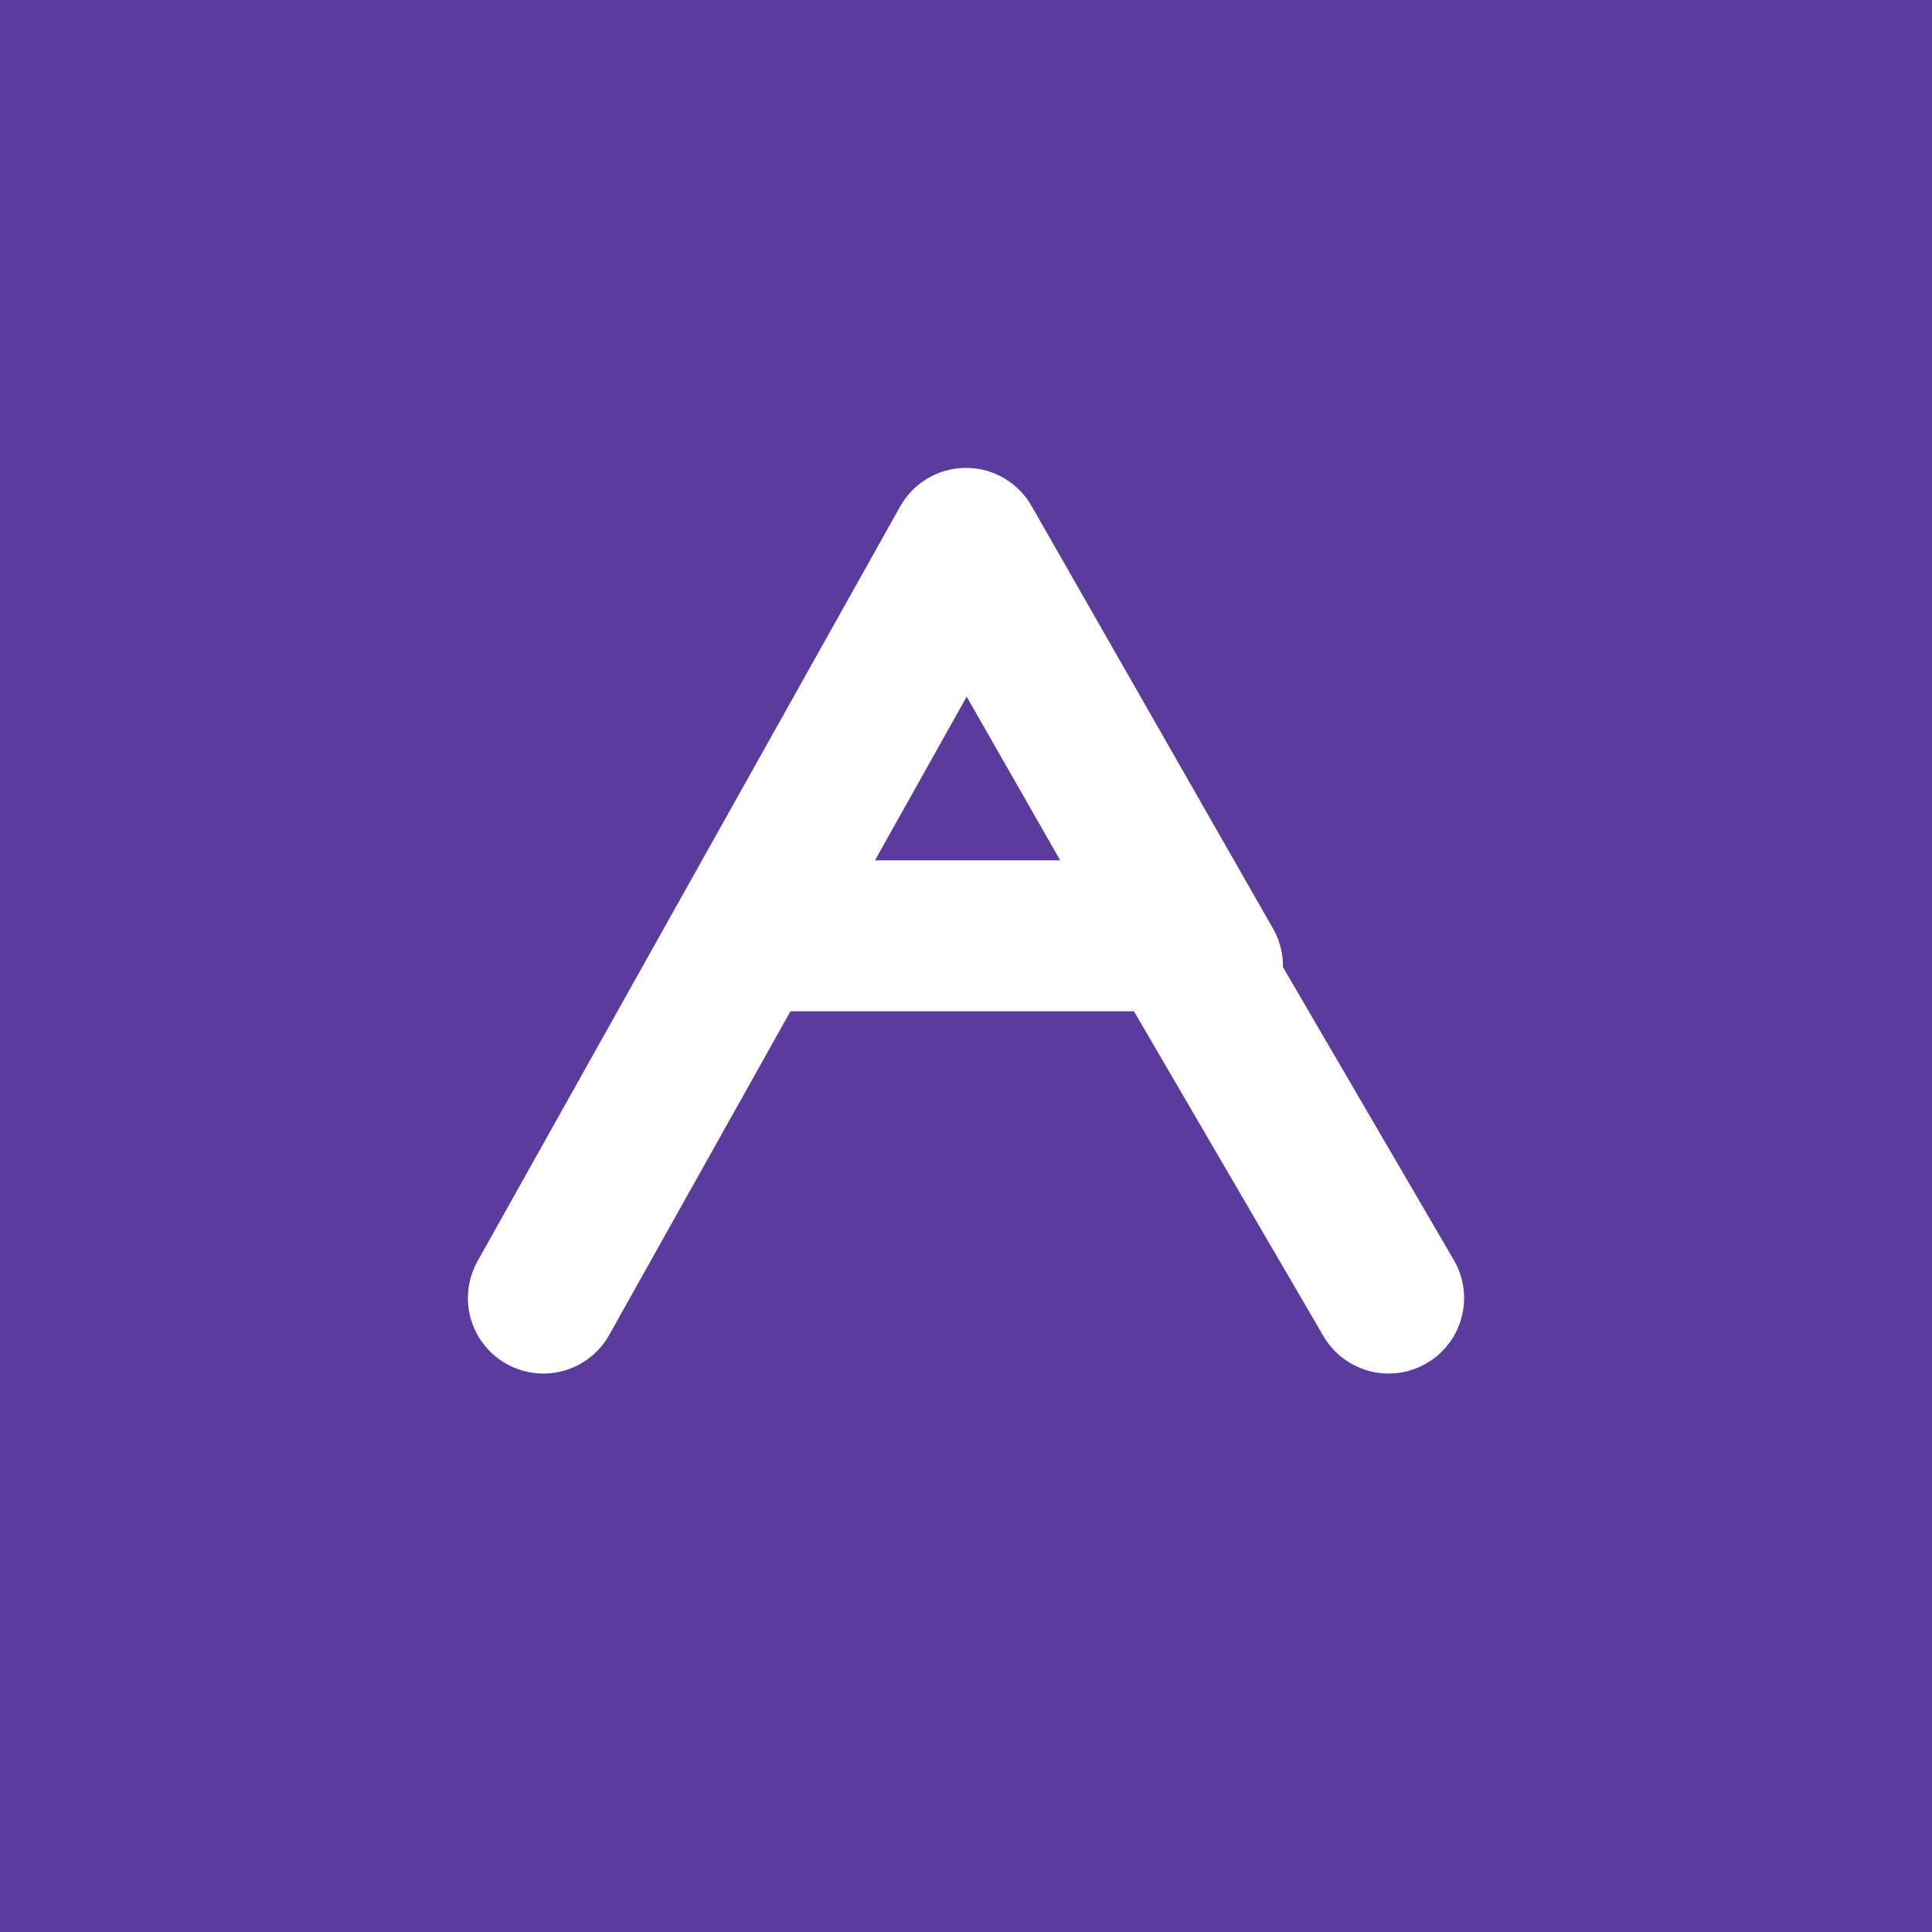
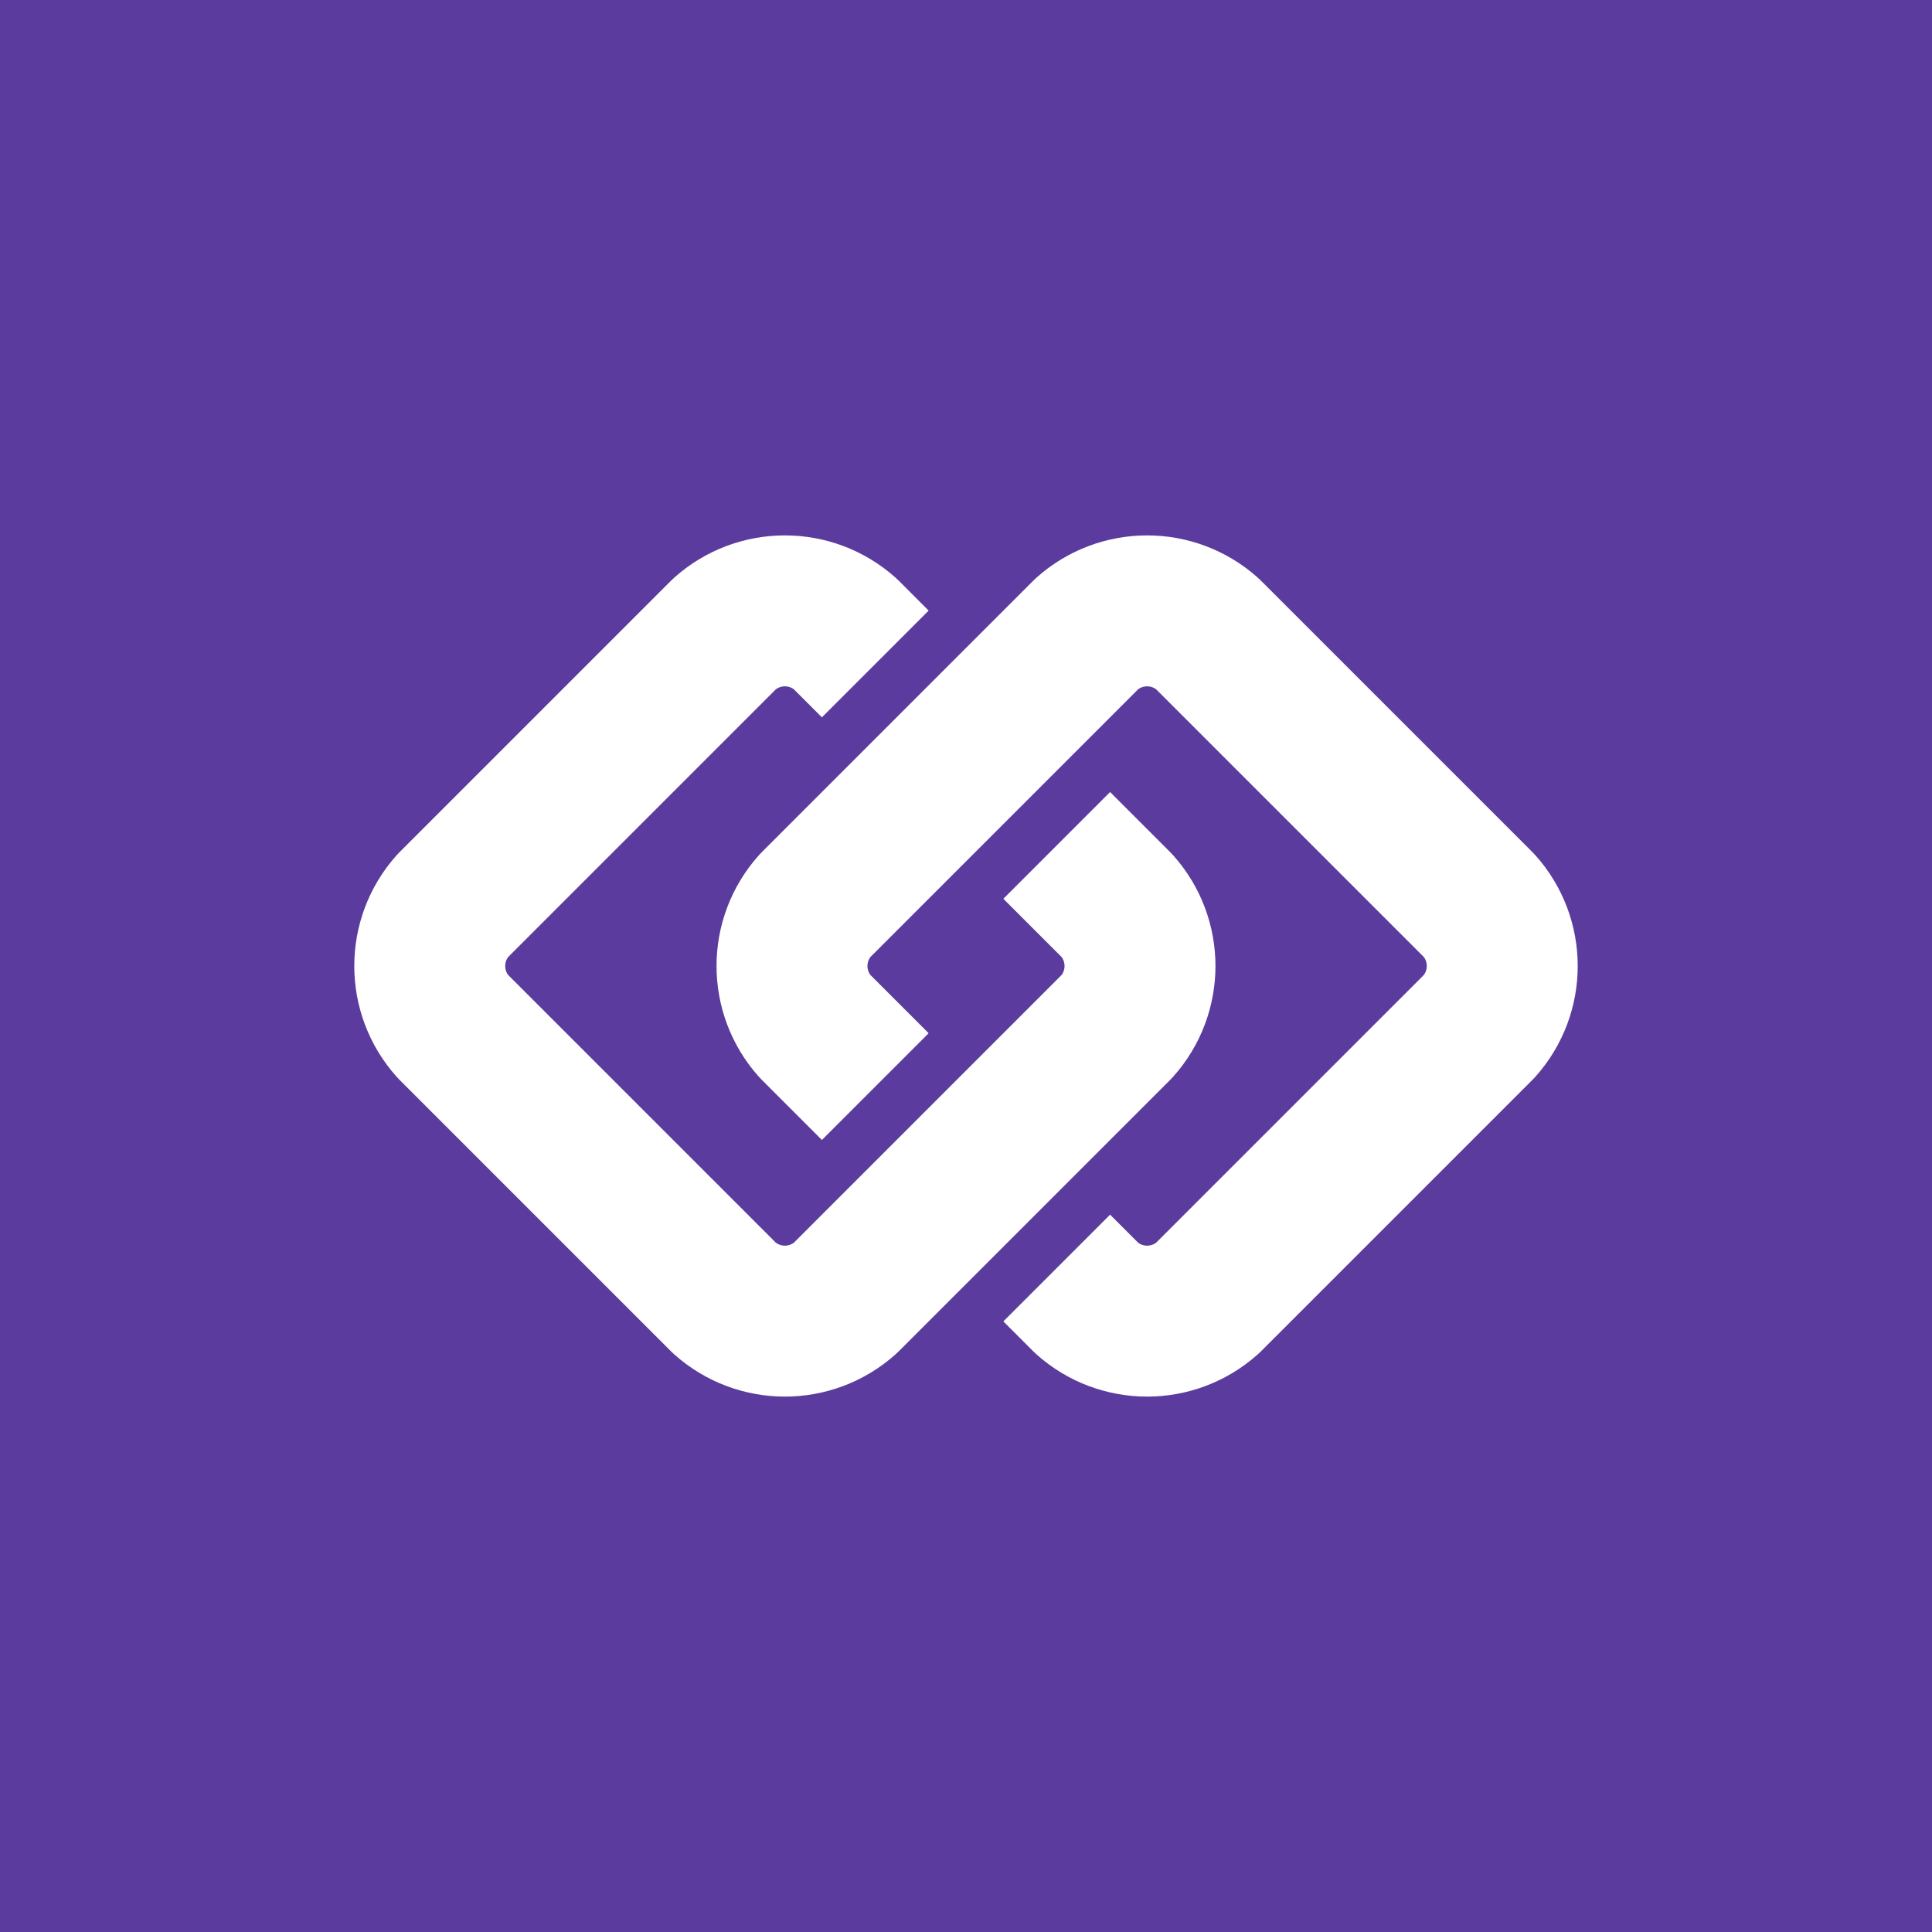
<svg xmlns="http://www.w3.org/2000/svg" viewBox="0 0 192 192" fill="none">
  <rect width="192" height="192" fill="#5B3C9E" />
-   <g transform="translate(24 24) scale(3)" stroke="#FFFFFF" stroke-width="5" stroke-linecap="round" stroke-linejoin="round">
-     <path d="M10 35 24 10l8 14" />
-     <path d="m38 35-7-12H17" />
+   <g transform="translate(24 24) scale(3)">
+     <defs>
+       <mask id="axiora-left" maskUnits="userSpaceOnUse" x="0" y="0" width="48" height="48">
+         <rect width="48" height="48" fill="white" />
+         <path d="m21 20 6-6" stroke="black" stroke-width="8.5" stroke-linecap="round" />
+       </mask>
+       <mask id="axiora-right" maskUnits="userSpaceOnUse" x="0" y="0" width="48" height="48">
+         <rect width="48" height="48" fill="white" />
+         <path d="m21 34 6-6" stroke="black" stroke-width="8.5" stroke-linecap="round" />
+       </mask>
+     </defs>
+     <g stroke="#FFFFFF" stroke-width="5" stroke-linecap="round" stroke-linejoin="round">
+       <path d="M16 13a3 3 0 0 1 4 0l9 9a3 3 0 0 1 0 4l-9 9a3 3 0 0 1-4 0l-9-9a3 3 0 0 1 0-4Z" mask="url(#axiora-left)" />
+       <path d="M28 13a3 3 0 0 1 4 0l9 9a3 3 0 0 1 0 4l-9 9a3 3 0 0 1-4 0l-9-9a3 3 0 0 1 0-4Z" mask="url(#axiora-right)" />
+     </g>
  </g>
</svg>
